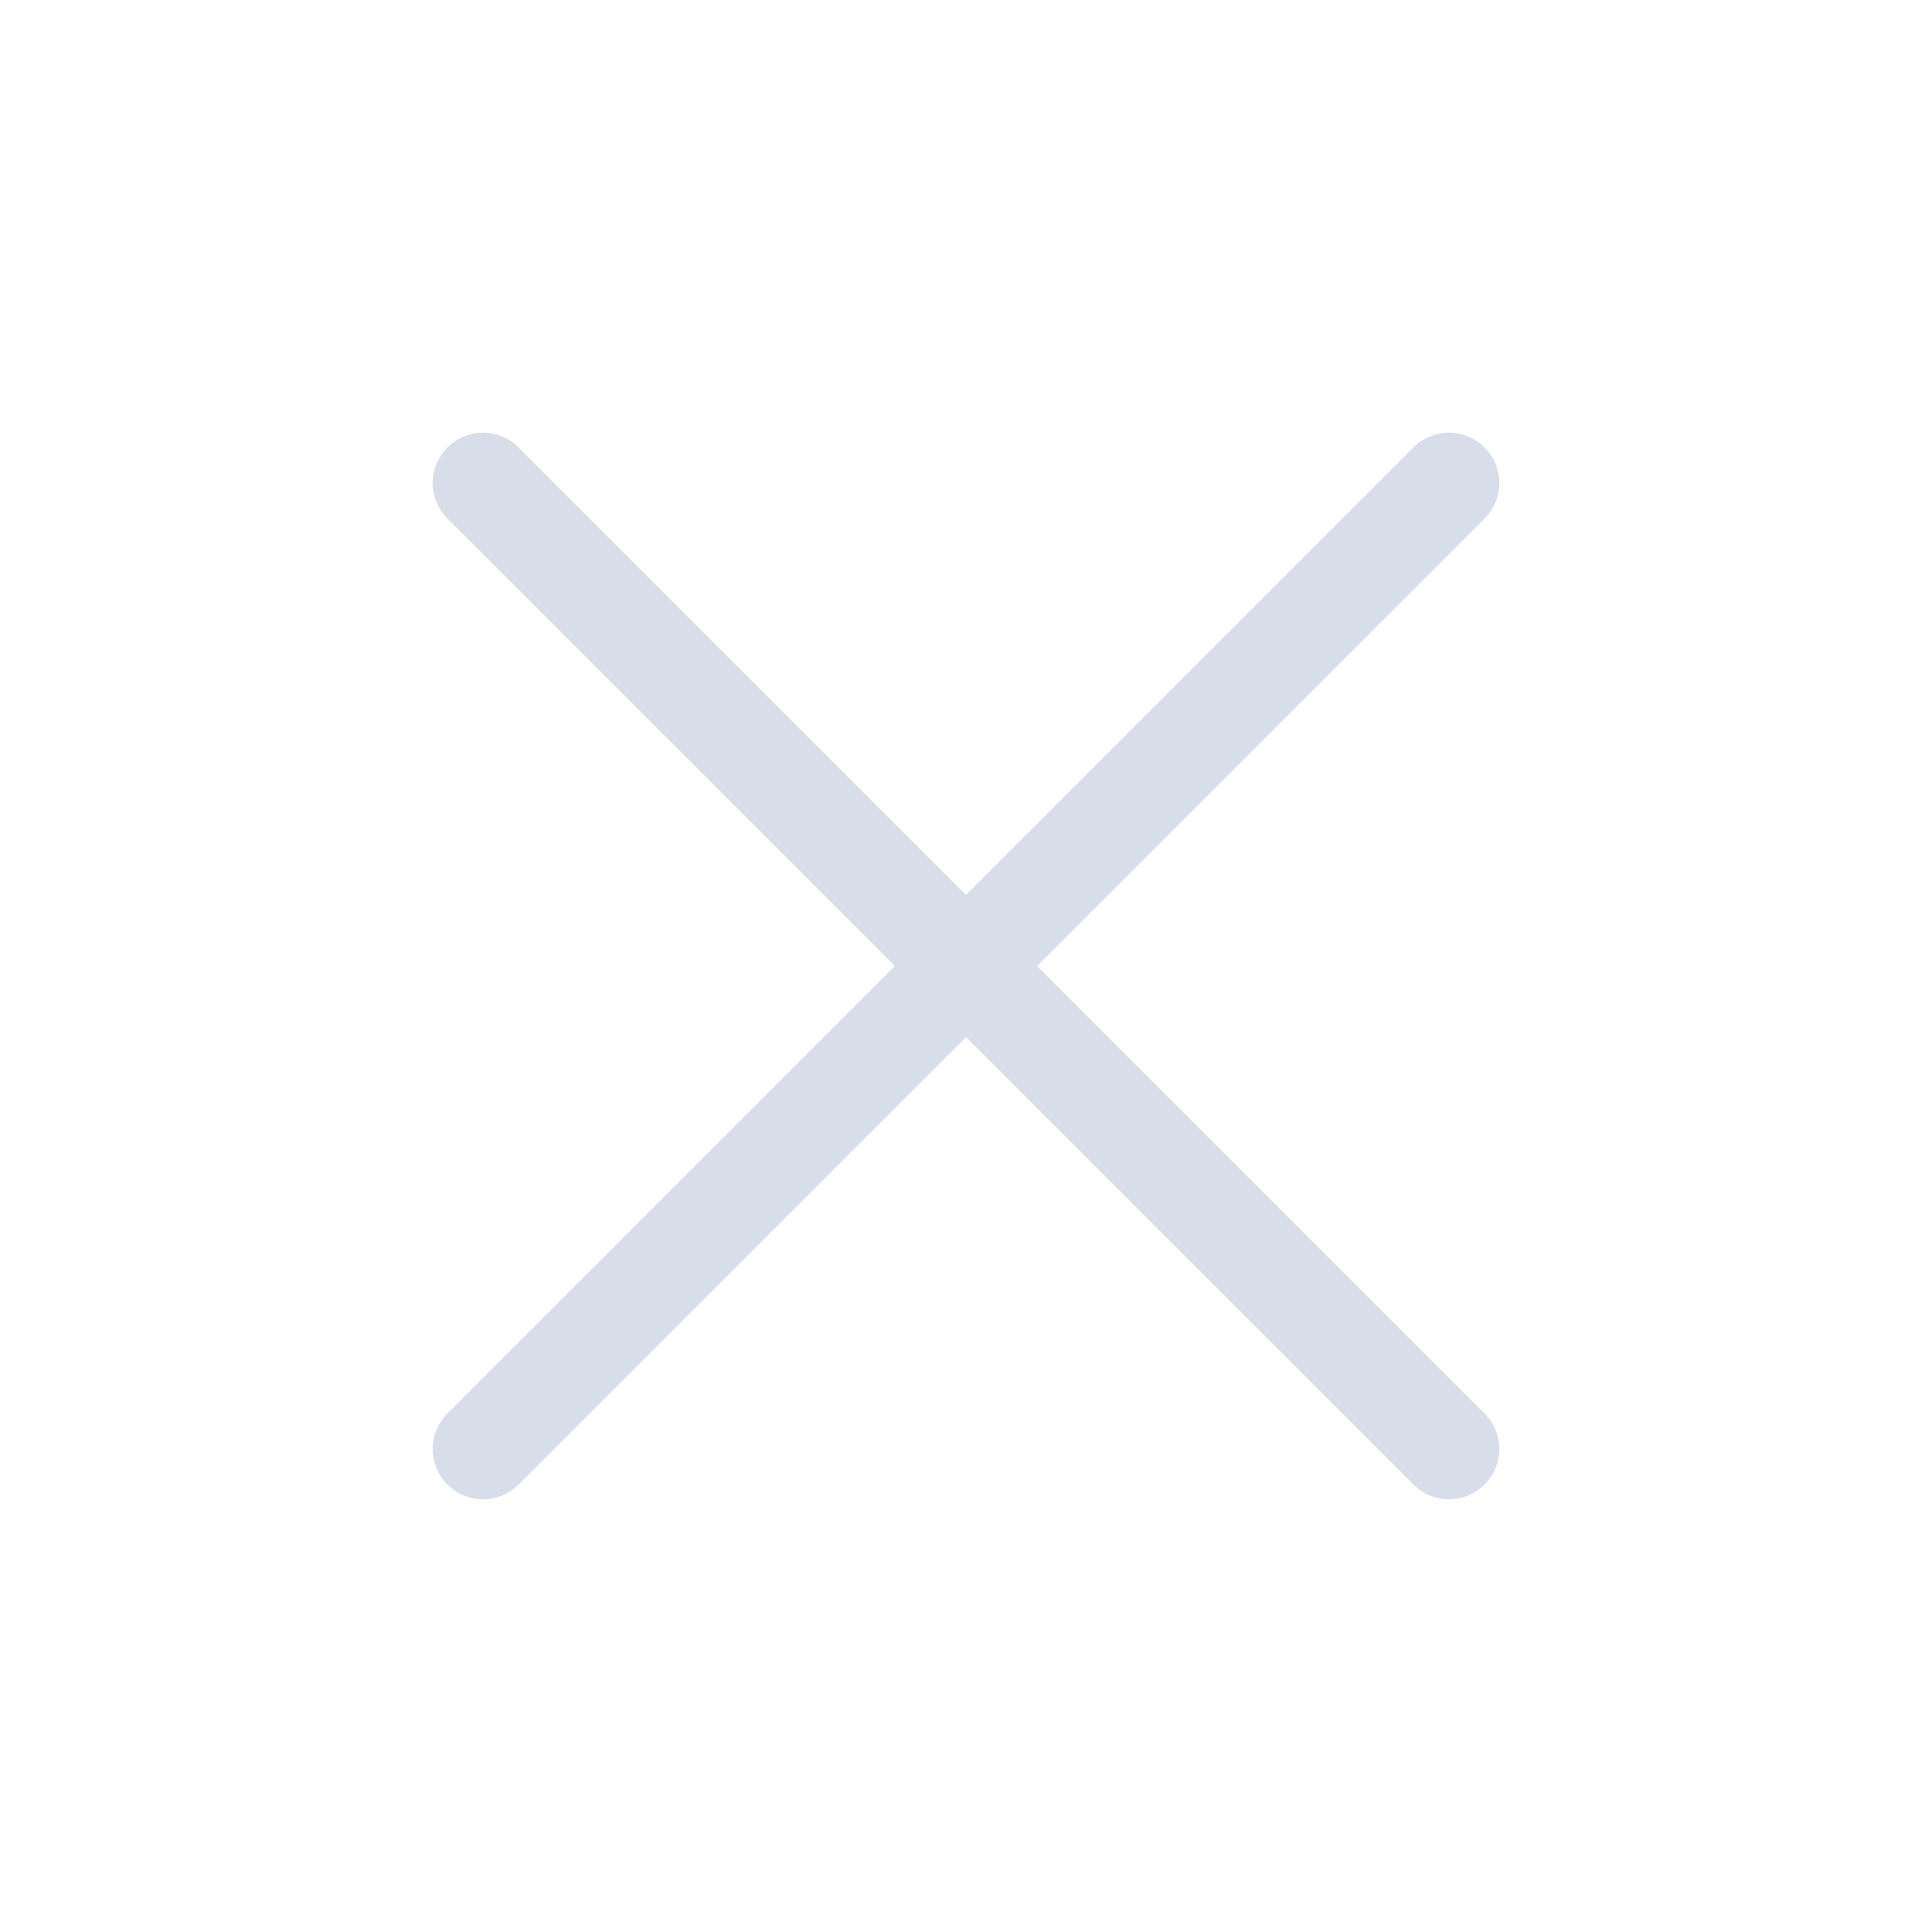
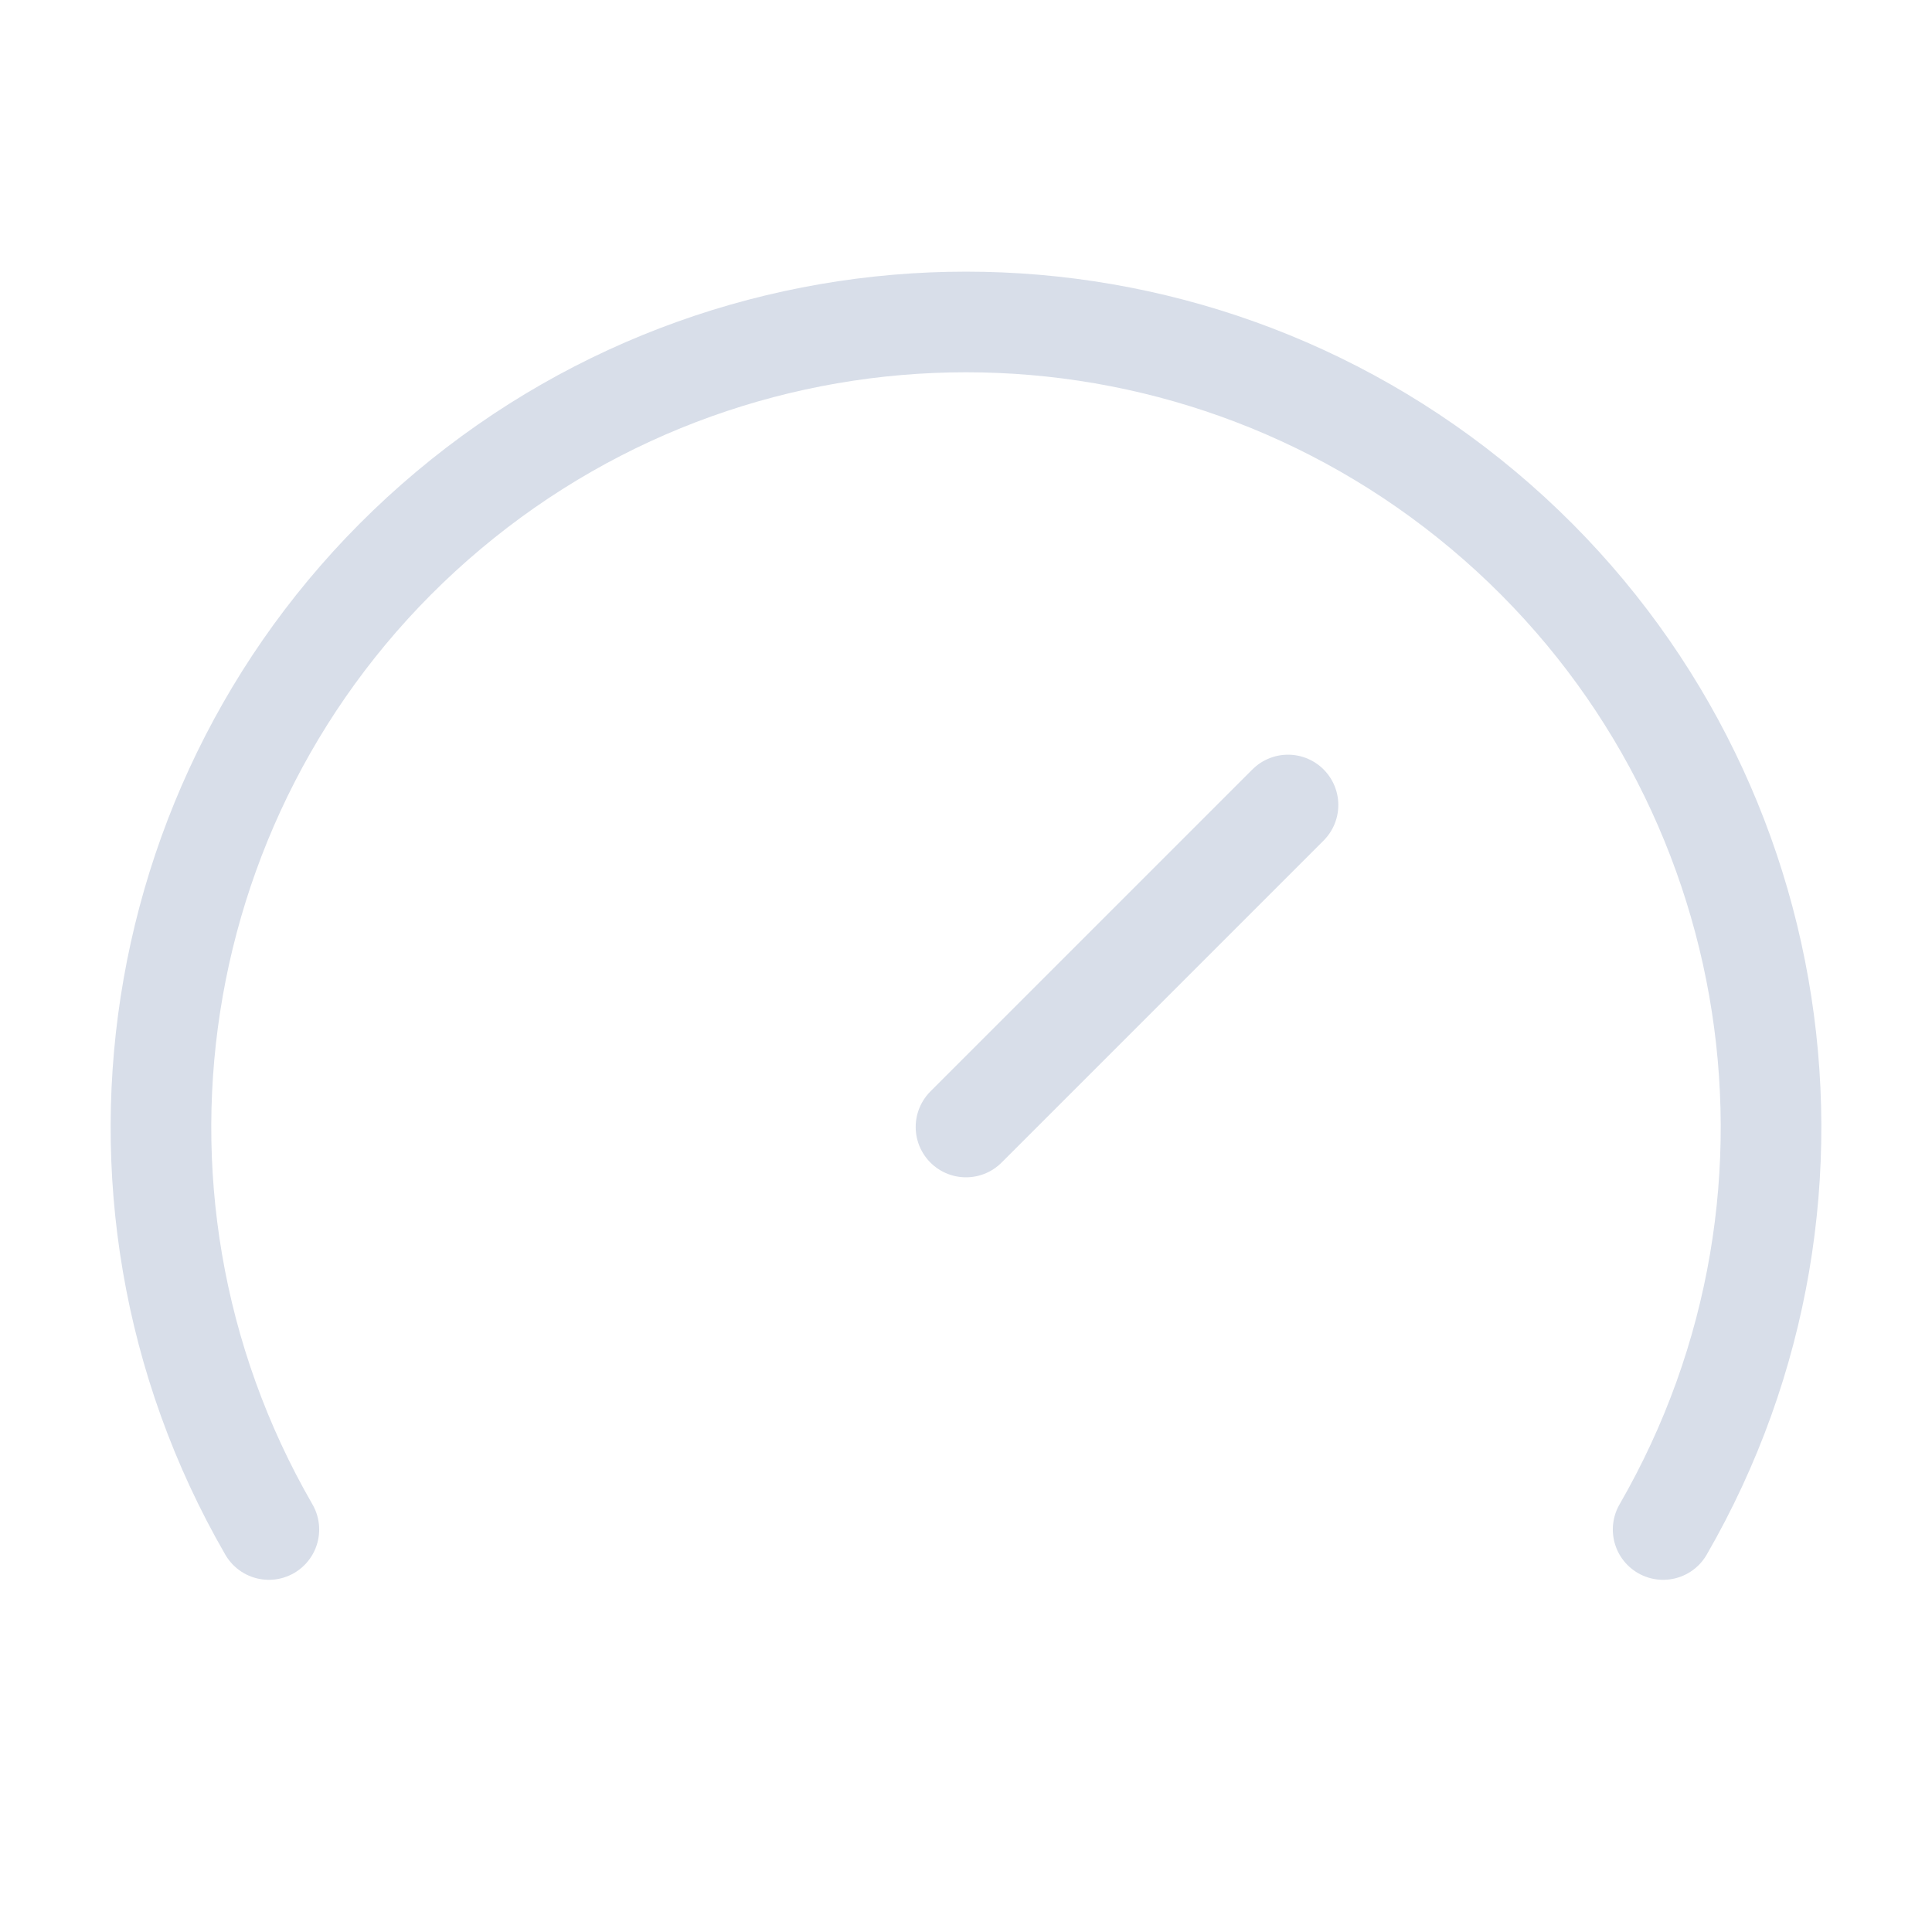
<svg xmlns="http://www.w3.org/2000/svg" width="24" height="24" viewBox="0 0 24 24" fill="none" stroke="#d8dee9" stroke-width="1.25" stroke-linecap="round" stroke-linejoin="round">
-   <path d="M18 6 6 18" />
-   <path d="m6 6 12 12" />
+   <path d="m12 14 4-4" />
+   <path d="M3.34 19a10 10 0 1 1 17.32 0" />
</svg>
